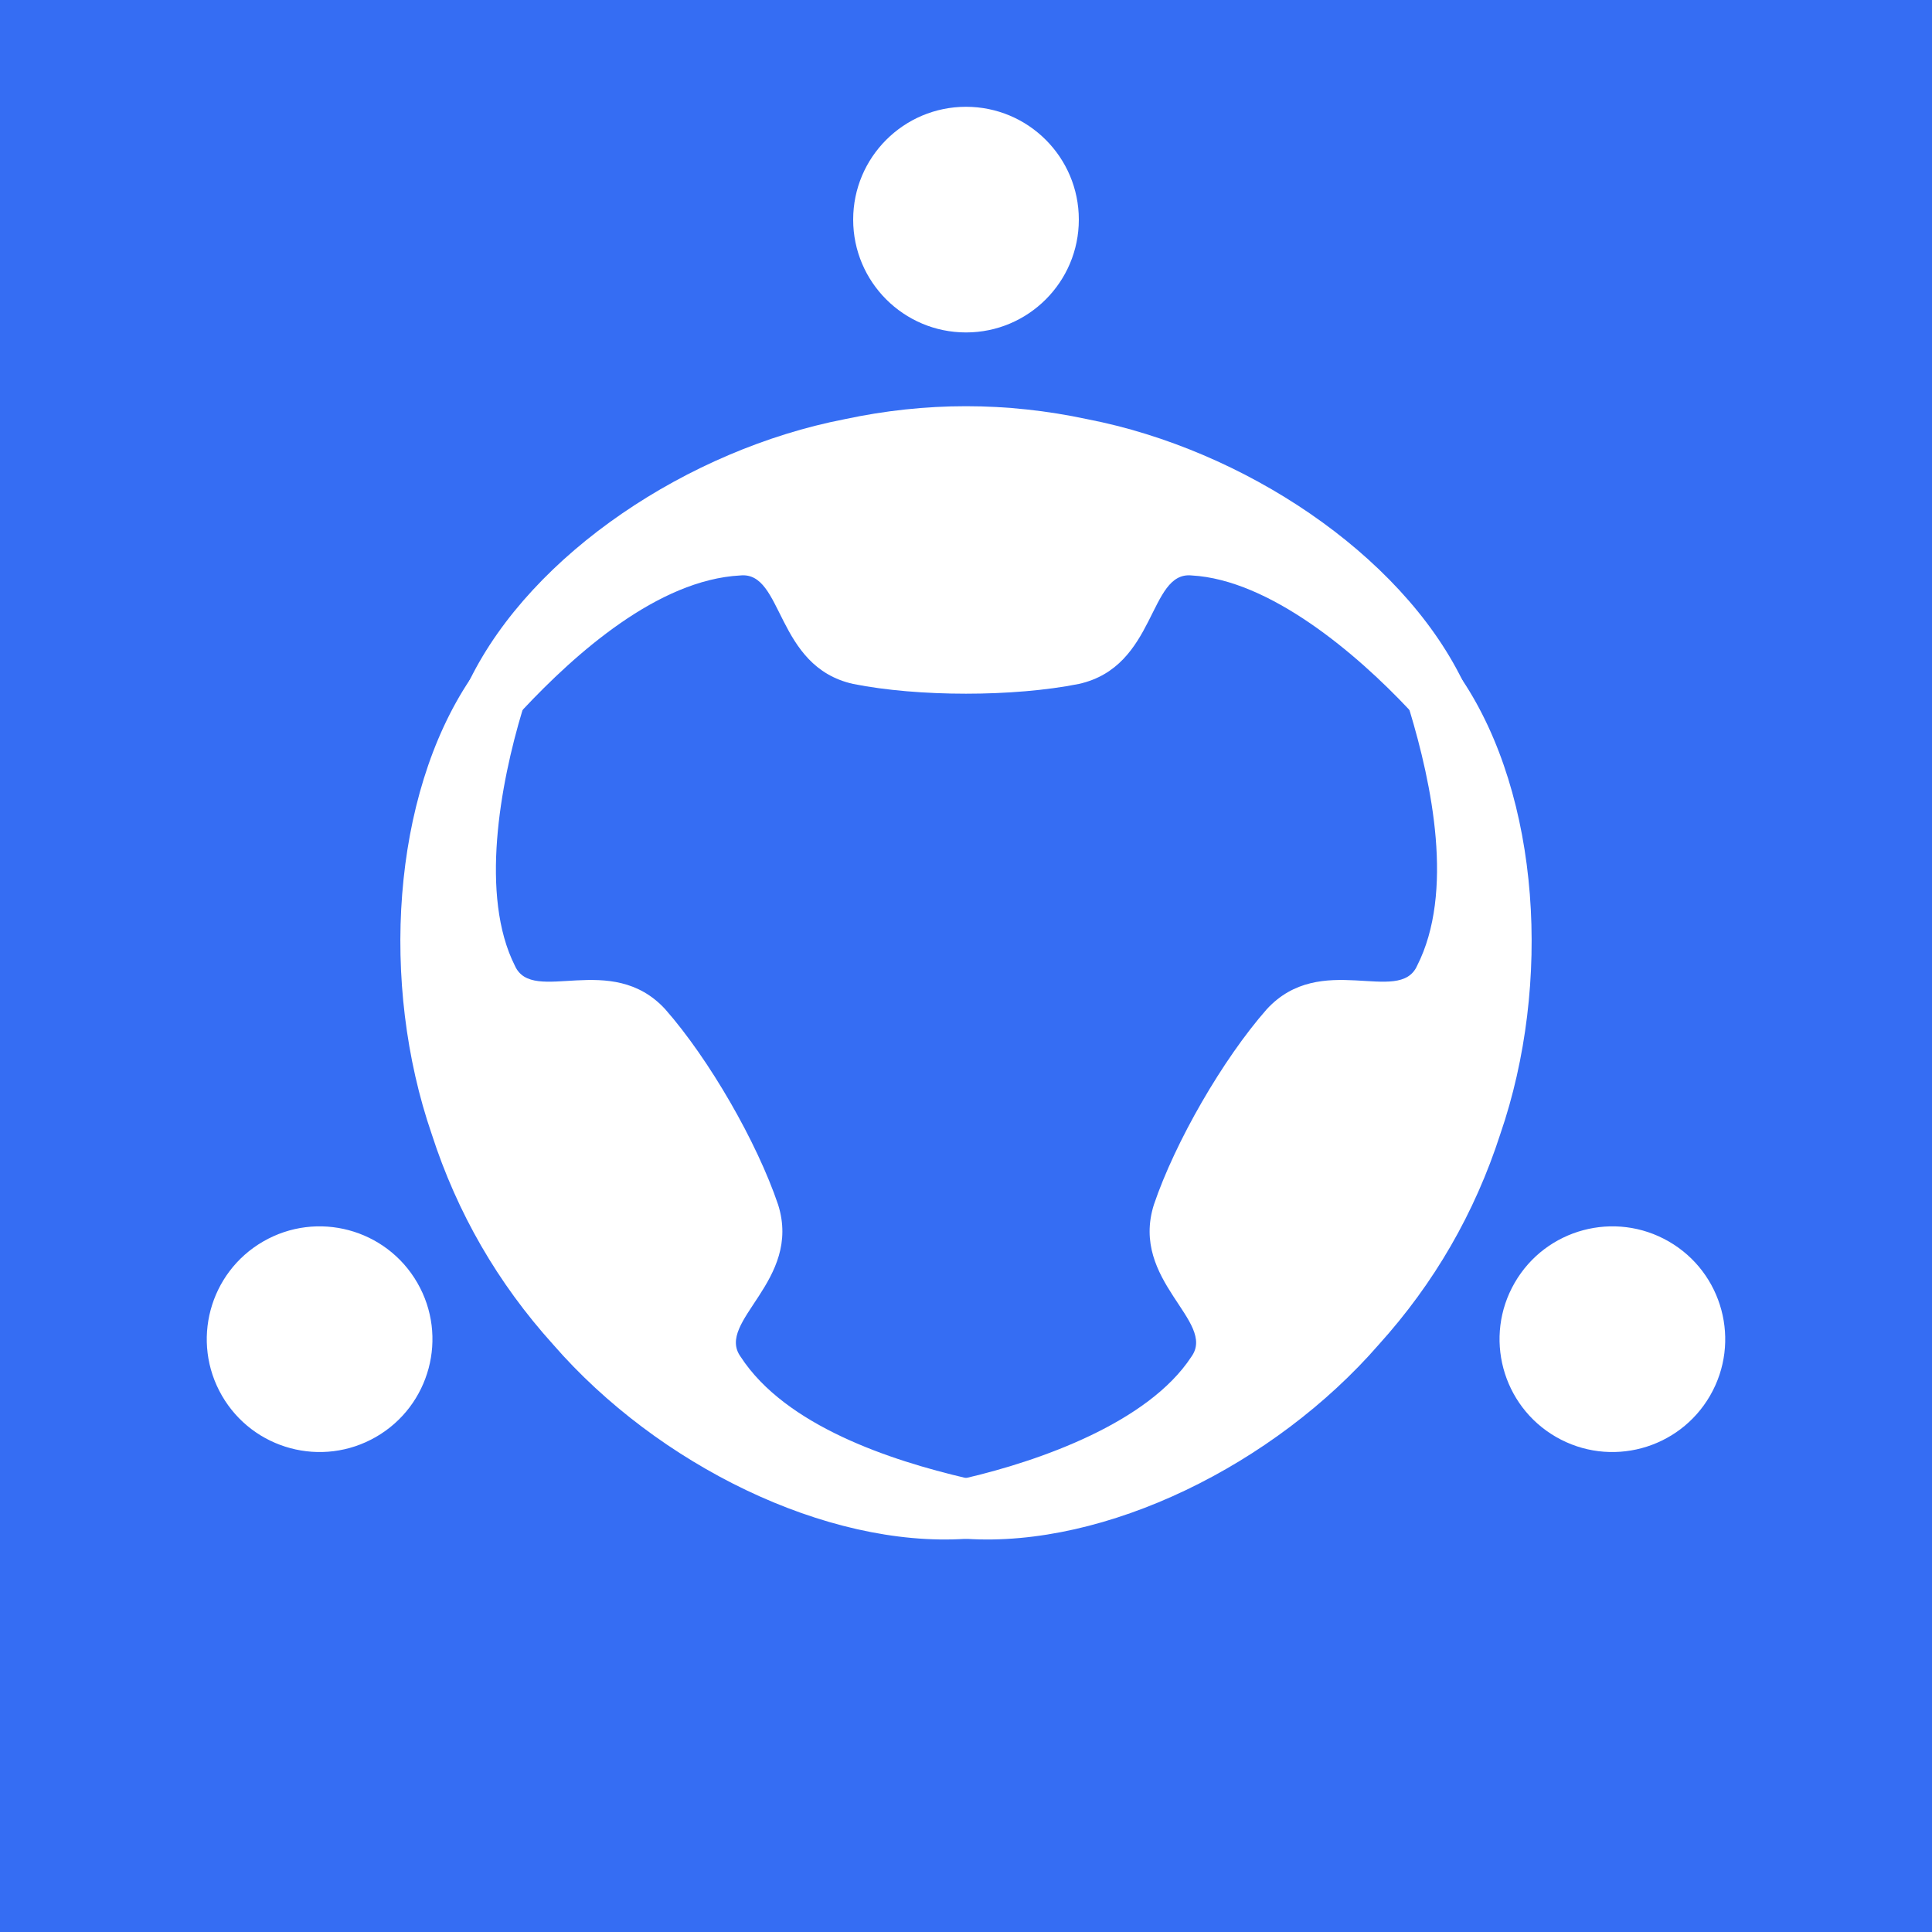
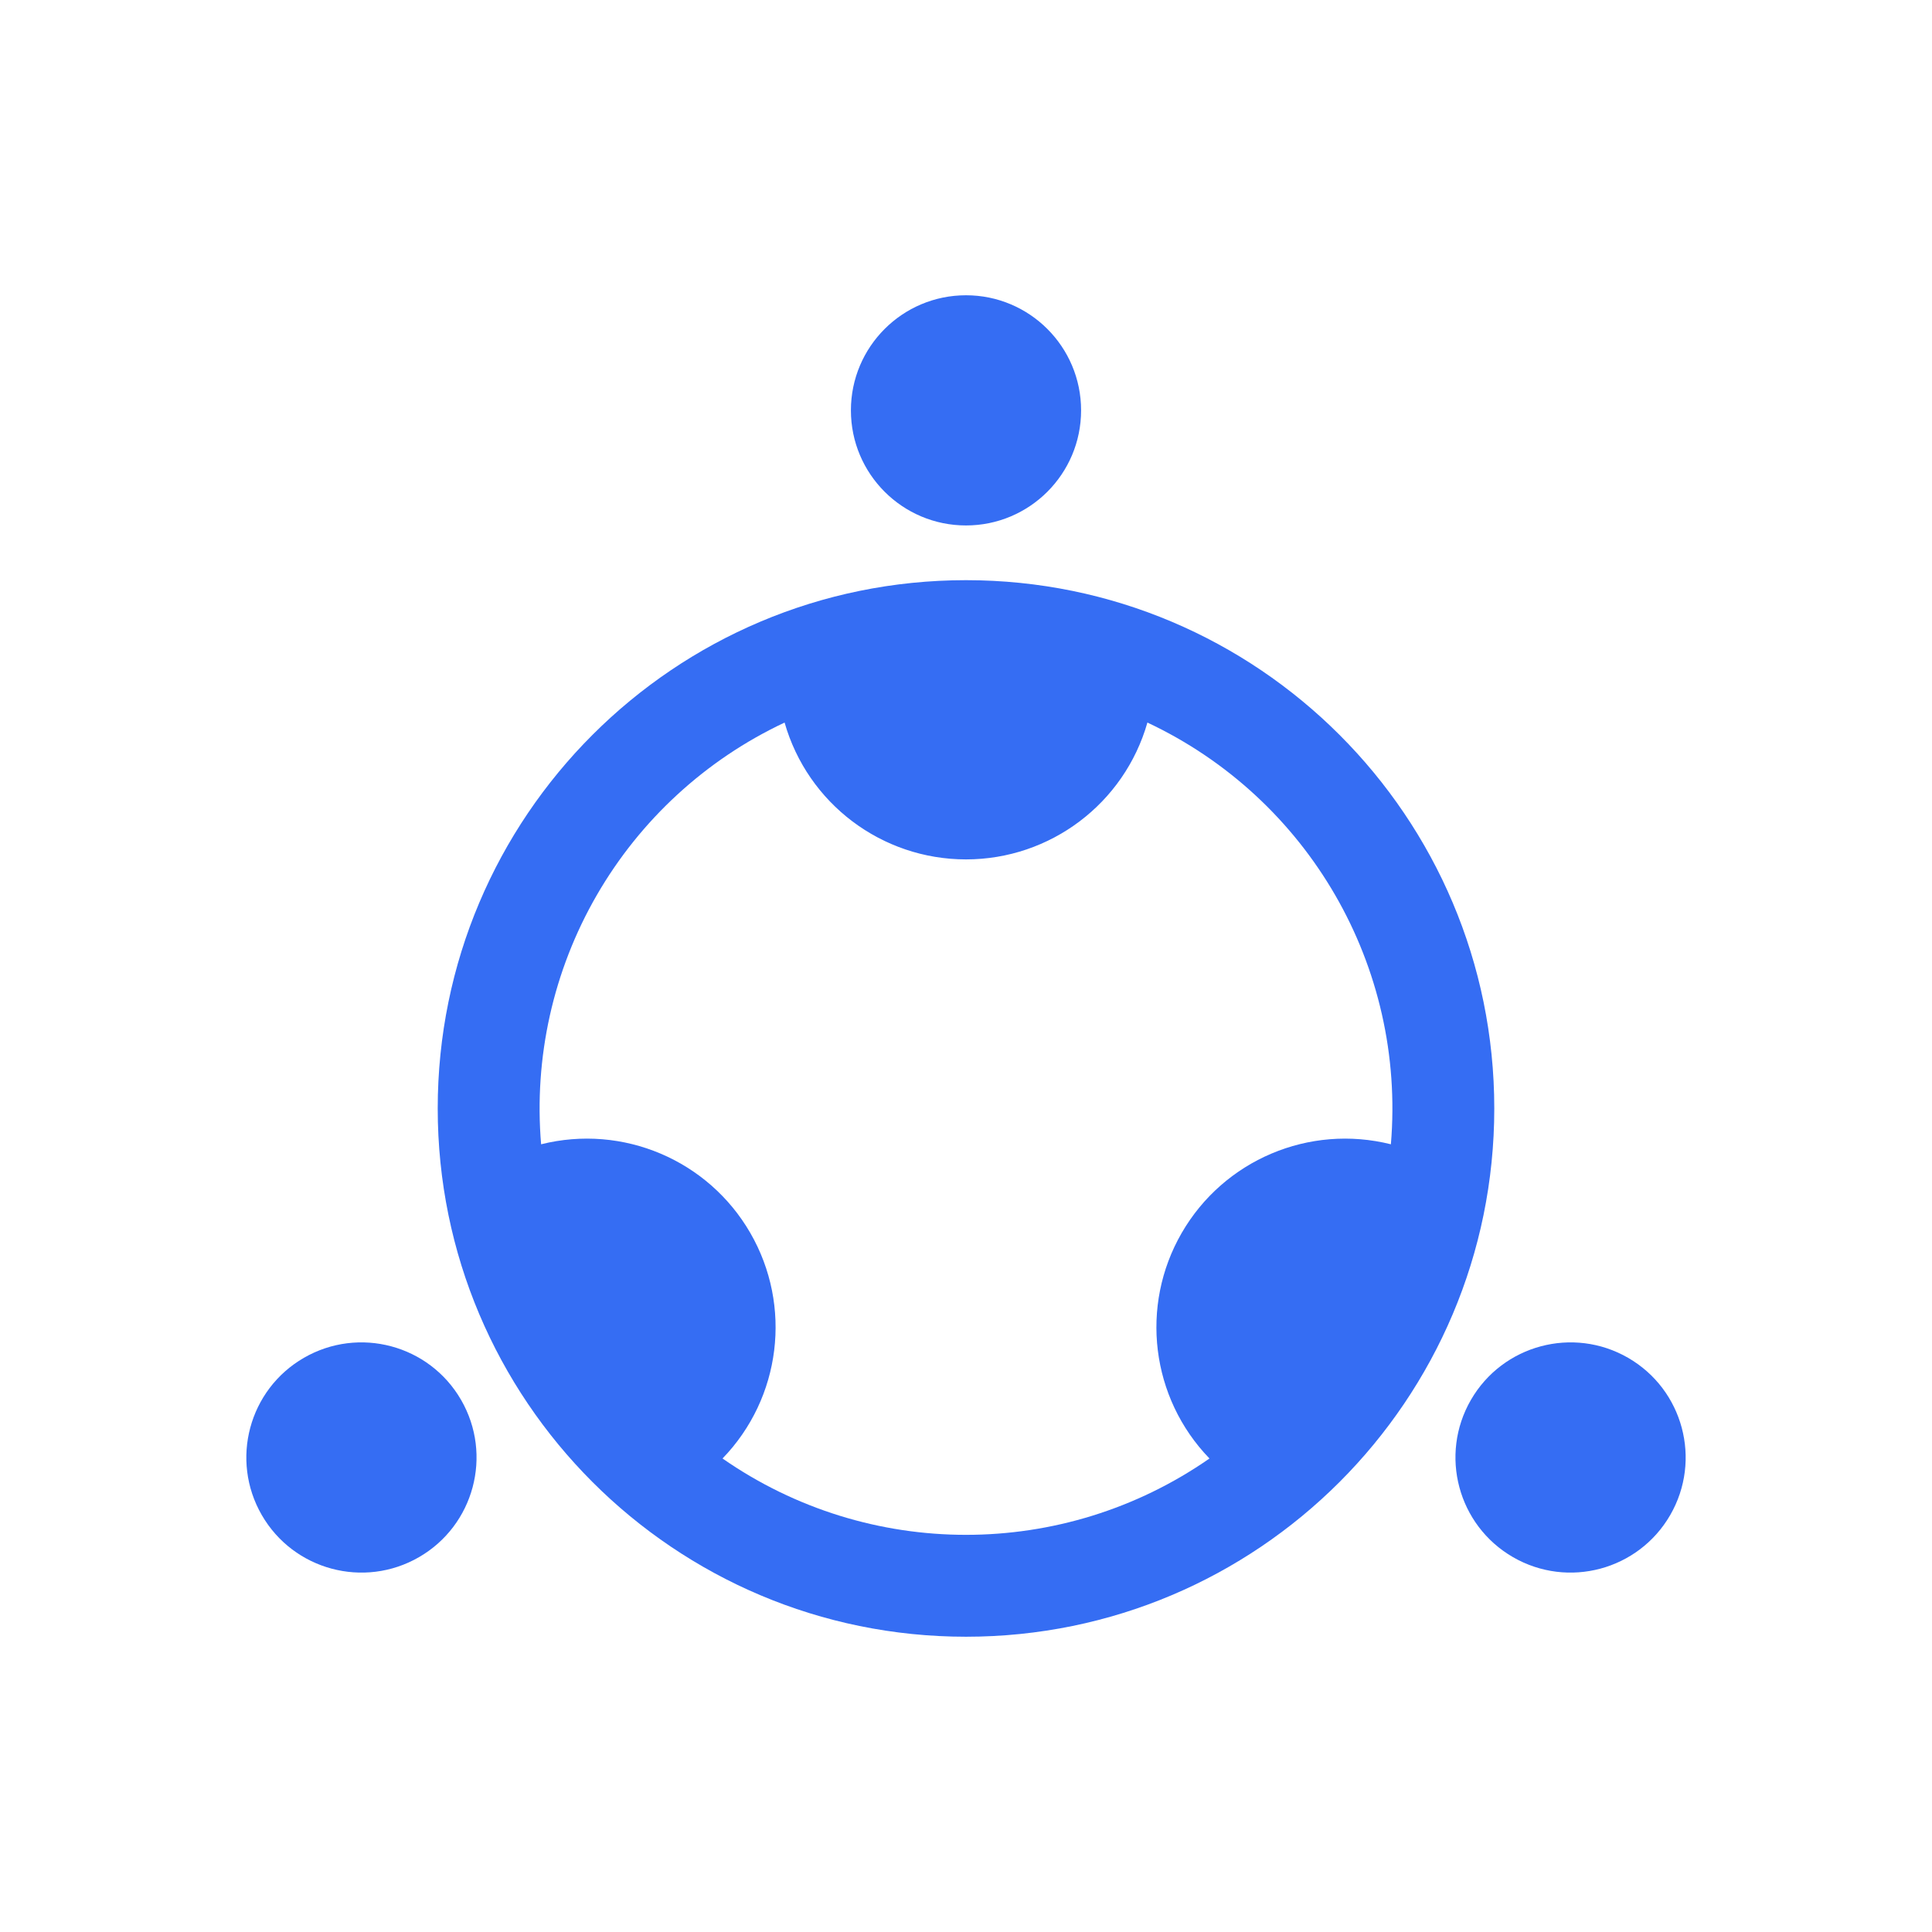
- <svg xmlns="http://www.w3.org/2000/svg" xmlns:xlink="http://www.w3.org/1999/xlink" width="512" height="512" viewBox="0 0 512 512" role="img" aria-labelledby="title description">
-   <rect width="512" height="512" fill="#356DF3" />
-   <defs>
-     <path id="member" d="M 282 84 A 26 26 0 1 1 230 84 A 26 26 0 1 1 282 84 Z           M 141.685 190           C 156 161 192 137 228 130           Q 256 124 284 130           C 320 137 356 161 370.315 190           A 7 7 0 0 1 358.191 197           C 346 184 326 167 308 166           C 298 165 300 187 282 191           C 267 194 245 194 230 191           C 212 187 214 165 204 166           C 185 167 166 184 153.809 197           A 7 7 0 0 1 141.685 190 Z" />
-   </defs>
-   <g id="people" fill="#FFFFFF" transform="translate(256 256) scale(1.15) translate(-256 -256)">
-     <use href="#member" xlink:href="#member" />
-     <use href="#member" xlink:href="#member" transform="rotate(120 256 256)" />
-     <use href="#member" xlink:href="#member" transform="rotate(240 256 256)" />
+ <svg xmlns="http://www.w3.org/2000/svg" width="512" height="512" viewBox="0 0 512 512" role="img" aria-labelledby="title description">
+   <rect width="512" height="512" fill="#FFFFFF" />
+   <g fill="#356DF3" transform="translate(0 37.75)">
+     <path d="M 256 116 A 140 140 0 1 1 256 396 A 140 140 0 1 1 256 116 Z M 158.139 199.5 A 113 113 0 0 1 207.924 153.737 A 50 50 0 0 0 304.076 153.737 A 113 113 0 0 1 368.6 265.497 A 50 50 0 0 0 320.524 348.766 A 113 113 0 0 1 191.476 348.766 A 50 50 0 0 0 143.4 265.497 A 113 113 0 0 1 158.139 199.5 Z" fill-rule="evenodd" />
+     <circle cx="256" cy="71" r="30.5" transform="rotate(0 256 256)" />
+     <circle cx="256" cy="71" r="30.5" transform="rotate(120 256 256)" />
+     <circle cx="256" cy="71" r="30.5" transform="rotate(240 256 256)" />
  </g>
</svg>
